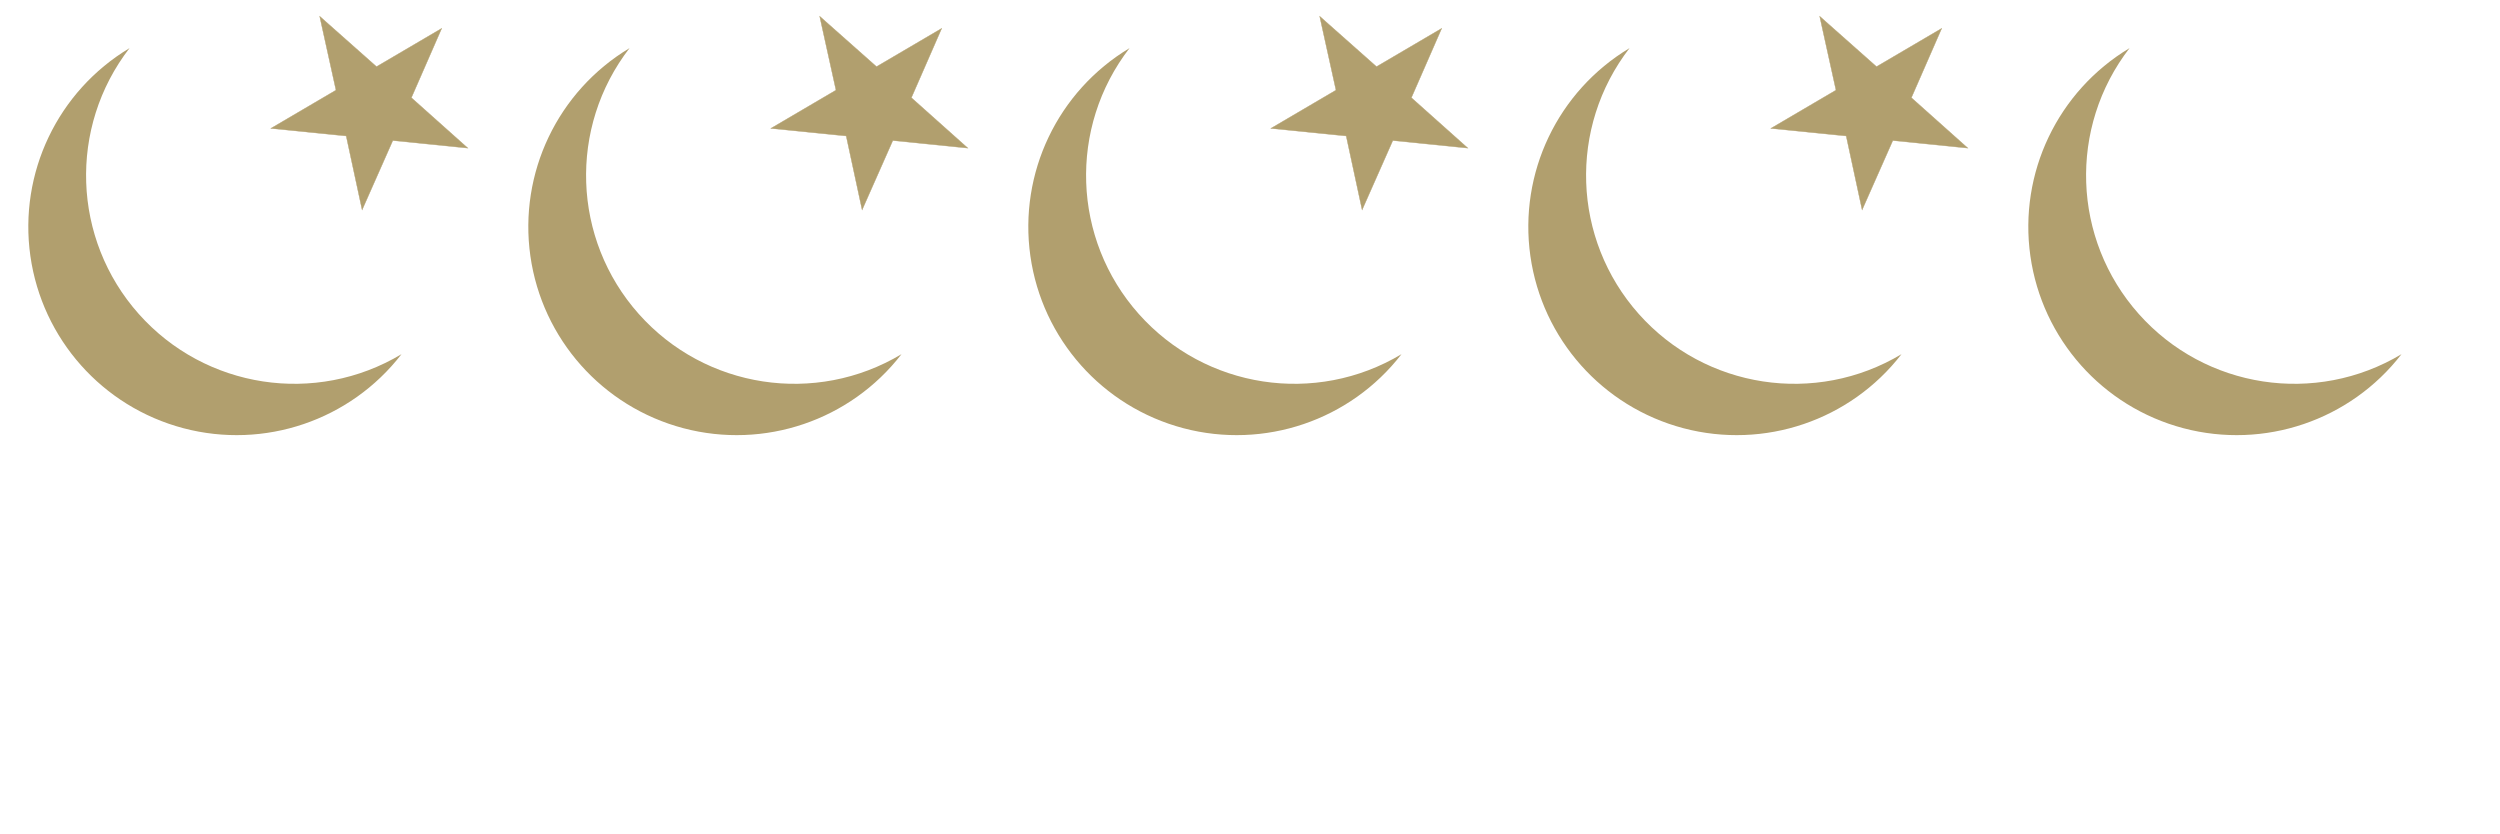
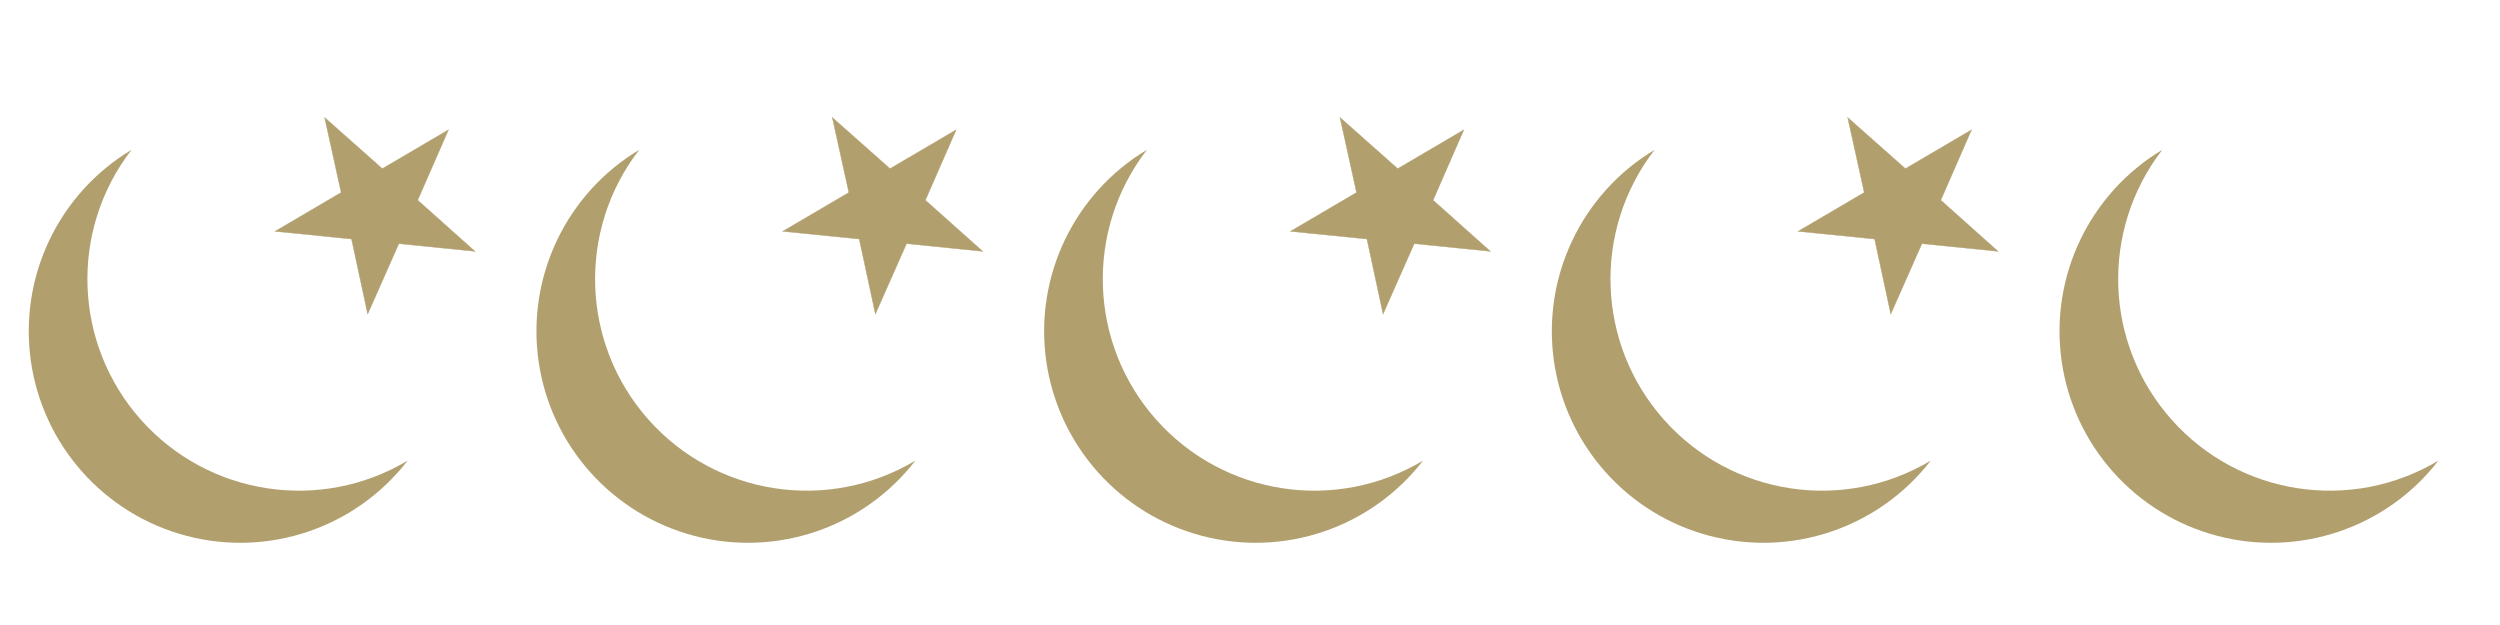
- <svg xmlns="http://www.w3.org/2000/svg" width="1200" height="400" viewBox="700 900 6600 1200" version="1.1">
+ <svg xmlns="http://www.w3.org/2000/svg" width="1200" height="300" viewBox="700 900 6500 100" version="1.1">
  <path d="M1760 1335A550 550 1 0 1 1042 527 550 550 0 1 0 1760 1335z" stroke="#B19F6E" stroke-width="0" fill="#B19F6E" />
  <polygon points="1866,475 1786,658 1935,791 1737,771 1656,954 1614,759 1415,739 1587,638 1544,443 1694,576" style="fill:#B19F6E;stroke:#B19F6E;stroke-width:1" />
  <path d="M3080 1335A550 550 1 0 1 2362 527 550 550 0 1 0 3080 1335z" stroke="#B19F6E" stroke-width="0" fill="#B19F6E" />
  <polygon points="3186,475 3106,658 3255,791 3057,771 2976,954 2934,759 2735,739 2907,638 2864,443 3014,576" style="fill:#B19F6E;stroke:#B19F6E;stroke-width:1" />
  <path d="M4400 1335A550 550 1 0 1 3682 527 550 550 0 1 0 4400 1335z" stroke="#B19F6E" stroke-width="0" fill="#B19F6E" />
  <polygon points="4506,475 4426,658 4575,791 4377,771 4296,954 4254,759 4055,739 4227,638 4184,443 4334,576" style="fill:#B19F6E;stroke:#B19F6E;stroke-width:1" />
  <path d="M5720 1335A550 550 1 0 1 5002 527 550 550 0 1 0 5720 1335z" stroke="#B19F6E" stroke-width="0" fill="#B19F6E" />
  <polygon points="5826,475 5746,658 5895,791 5697,771 5616,954 5574,759 5375,739 5547,638 5504,443 5654,576" style="fill:#B19F6E;stroke:#B19F6E;stroke-width:1" />
  <path d="M7040 1335A550 550 1 0 1 6322 527 550 550 0 1 0 7040 1335z" stroke="#B19F6E" stroke-width="0" fill="#B19F6E" />
</svg>
